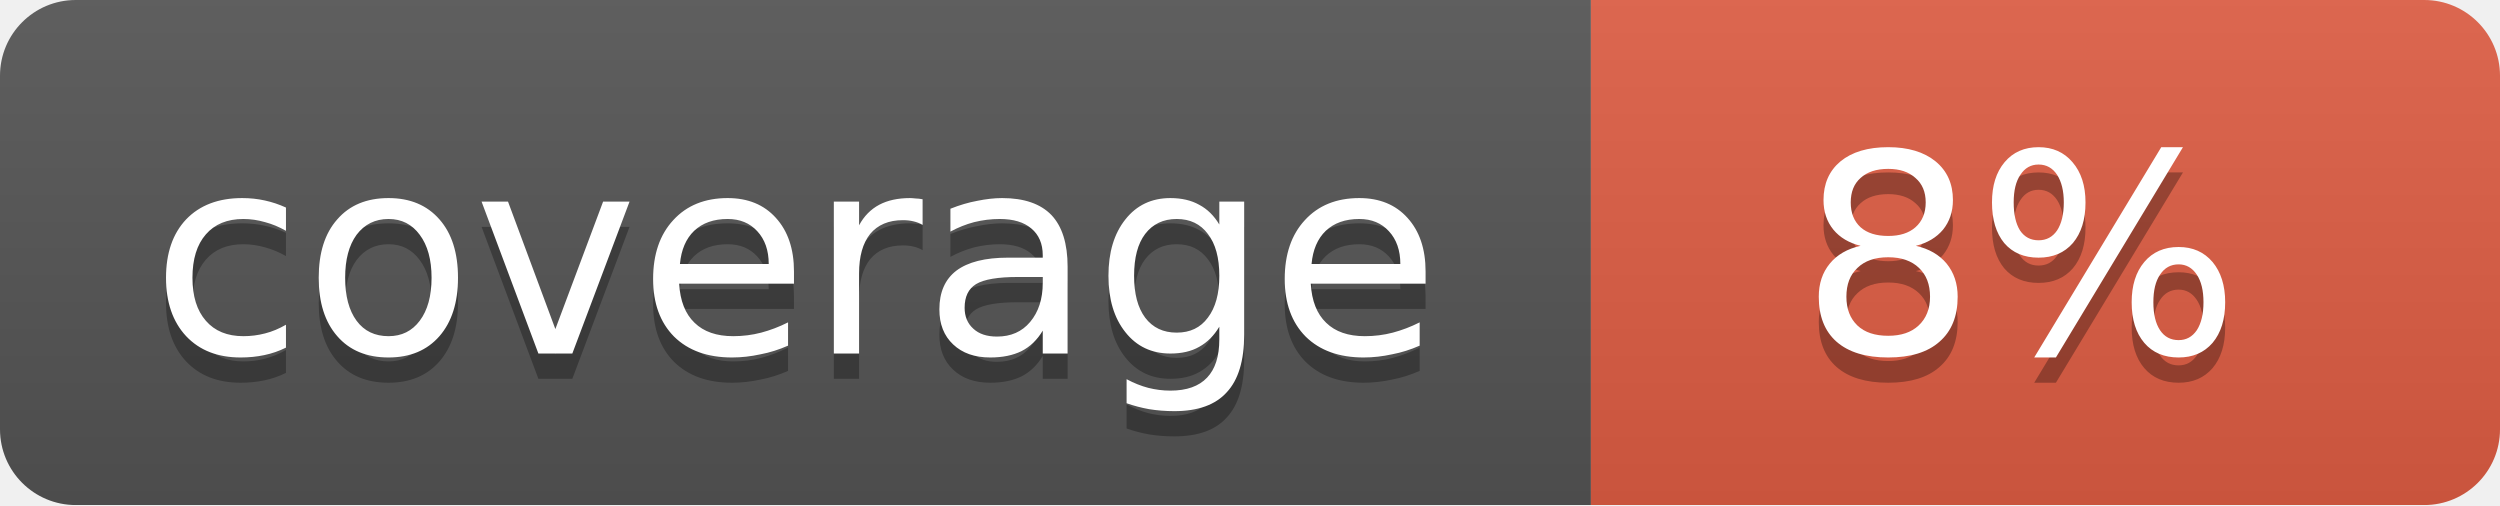
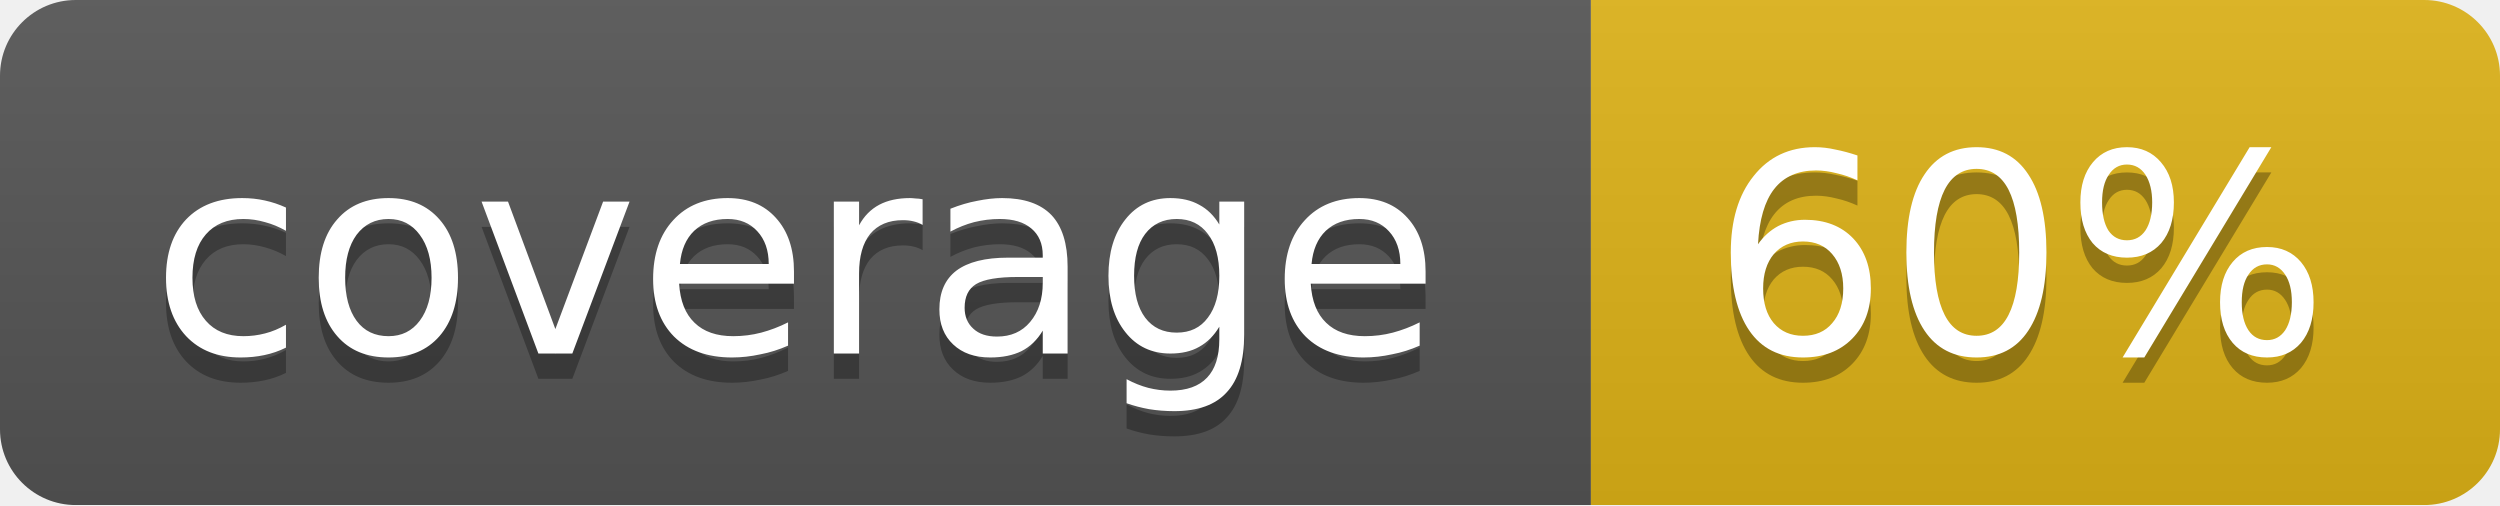
<svg xmlns="http://www.w3.org/2000/svg" width="99" height="20">
  <linearGradient id="b" x2="0" y2="100%">
    <stop offset="0" stop-color="#bbb" stop-opacity=".1" />
    <stop offset="1" stop-opacity=".1" />
  </linearGradient>
  <mask id="a">
    <rect width="99" height="20" rx="3" fill="#fff" />
  </mask>
  <g mask="url(#a)">
    <path fill="#555" d="M0 0h63v20H0z" />
-     <path fill="#e05d44" d="M63 0h36v20H63z" />
+     <path fill="#dfb317" d="M63 0h36v20H63z" />
    <path fill="url(#b)" d="M0 0h99v20H0z" />
  </g>
  <g fill="#fff" text-anchor="middle" font-family="DejaVu Sans,Verdana,Geneva,sans-serif" font-size="11">
    <text x="31.5" y="15" fill="#010101" fill-opacity=".3">coverage</text>
    <text x="31.5" y="14">coverage</text>
-     <text x="80" y="15" fill="#010101" fill-opacity=".3">8%</text>
-     <text x="80" y="14">8%</text>
+     <text x="80" y="15" fill="#010101" fill-opacity=".3">60%</text>
+     <text x="80" y="14">60%</text>
  </g>
</svg>
